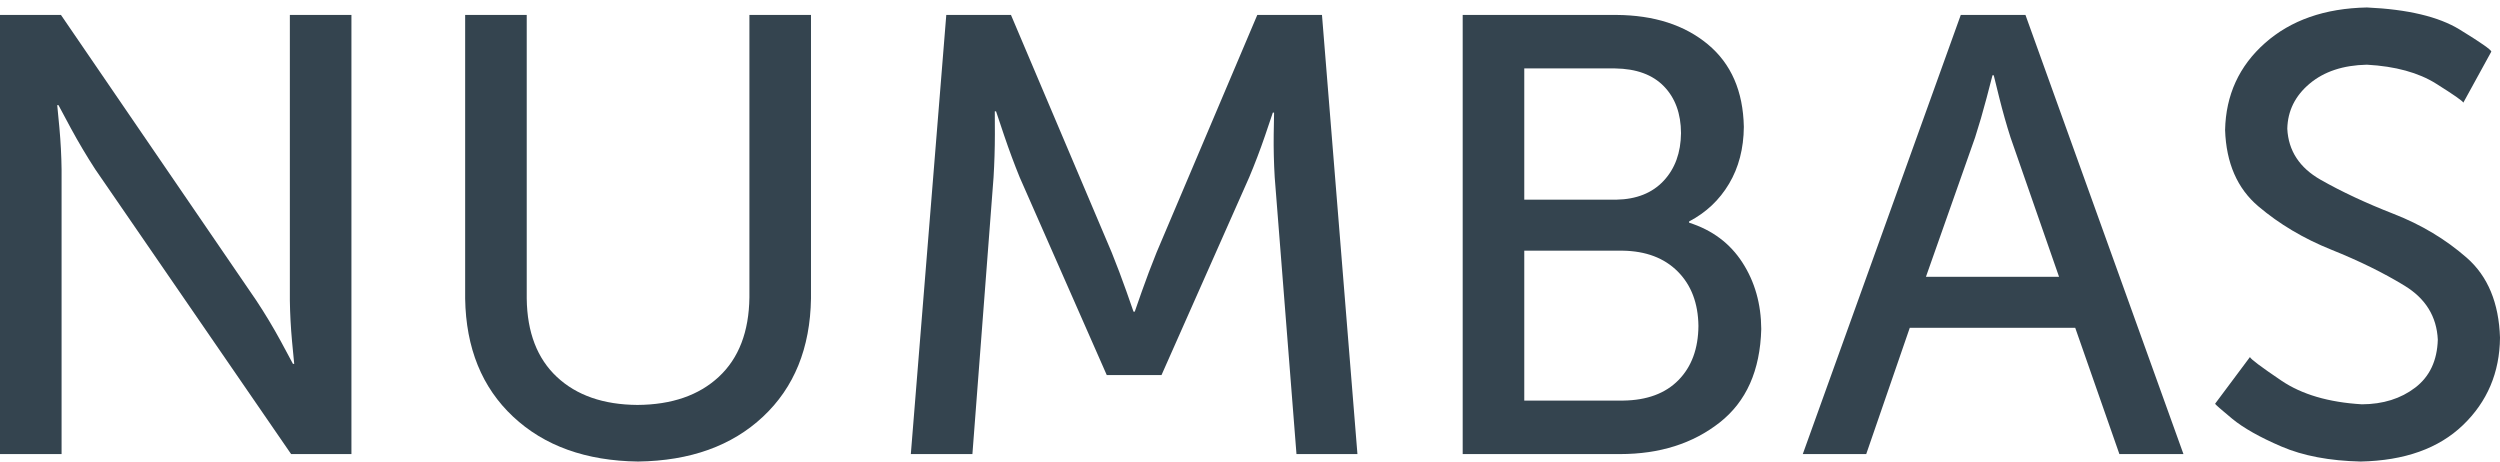
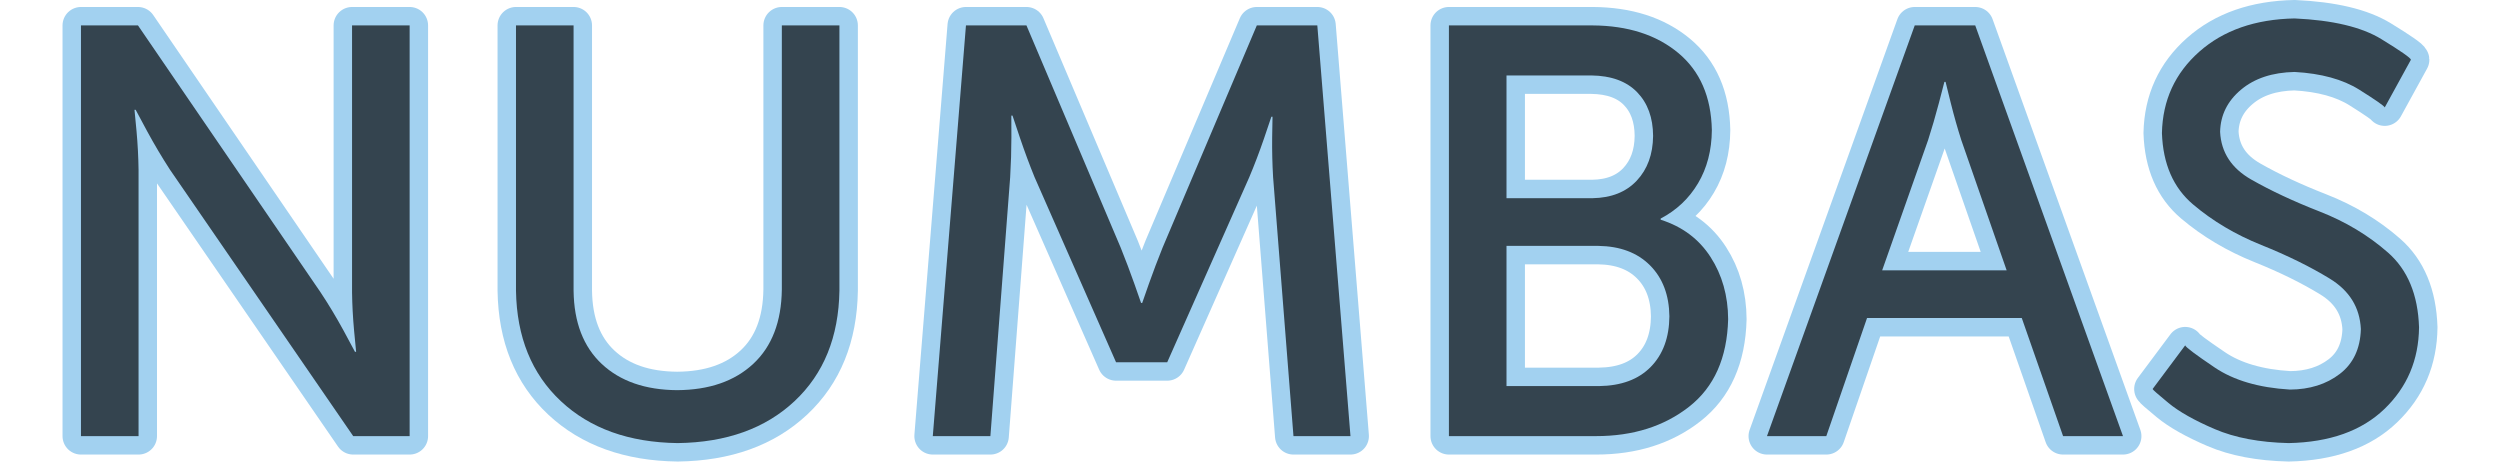
<svg xmlns="http://www.w3.org/2000/svg" width="260" height="48" id="svg2" version="1.1">
  <defs id="defs4" />
  <g id="layer1" transform="translate(0,-1004.362)">
-     <g style="font-size:40px;font-style:normal;font-weight:normal;line-height:125%;letter-spacing:0px;word-spacing:0px;fill:#34444f;fill-opacity:1;stroke:none;font-family:Sans" id="text2985" transform="matrix(0.8984586,0,0,0.8984586,0,106.8583)">
-       <path d="m 0,1051.498 7.128,0 0,-32.976 c -0.021,-1.569 -0.105,-3.165 -0.252,-4.788 -0.147,-1.623 -0.231,-2.499 -0.252,-2.628 l 0.144,0 c 0.06,0.134 0.534,1.018 1.422,2.655 0.888,1.637 1.83,3.223 2.826,4.761 l 22.68,32.976 6.984,0 0,-50.831 -7.128,0 0,33.048 c 0.021,1.534 0.105,3.11 0.252,4.725 0.147,1.615 0.231,2.489 0.252,2.619 l -0.144,0 c -0.06,-0.135 -0.534,-1.017 -1.422,-2.646 -0.888,-1.629 -1.83,-3.195 -2.826,-4.698 L 7.056,1000.667 0,1000.667 z" style="font-size:72px;fill:#34444f;fill-opacity:1;font-family:Museo Sans 500;-inkscape-font-specification:Museo Sans 500" id="path3758" />
-       <path d="m 53.843,1033.498 c 0.091,5.731 1.942,10.288 5.553,13.671 3.61,3.382 8.431,5.114 14.463,5.193 6.031,-0.08 10.852,-1.81 14.463,-5.193 3.61,-3.382 5.461,-7.939 5.553,-13.671 l 0,-32.832 -7.128,0 0,32.688 c -0.05,3.984 -1.229,7.05 -3.537,9.198 -2.309,2.148 -5.449,3.234 -9.423,3.258 -3.936,-0.027 -7.044,-1.107 -9.324,-3.24 -2.28,-2.133 -3.444,-5.157 -3.492,-9.072 l 0,-32.832 -7.128,0 z" style="font-size:72px;fill:#34444f;fill-opacity:1;font-family:Museo Sans 500;-inkscape-font-specification:Museo Sans 500" id="path3760" />
-       <path d="m 105.432,1051.498 7.128,0 2.448,-32.04 c 0.1,-1.673 0.151,-3.331 0.153,-4.977 10e-4,-1.645 -0.002,-2.53 -0.009,-2.655 l 0.144,0 c 0.042,0.147 0.354,1.077 0.936,2.79 0.582,1.713 1.182,3.327 1.8,4.842 l 10.08,22.896 6.336,0 10.152,-22.896 c 0.649,-1.54 1.258,-3.139 1.827,-4.797 0.568,-1.657 0.871,-2.554 0.909,-2.691 l 0.144,0 c -0.011,0.118 -0.025,0.98 -0.045,2.583 -0.019,1.604 0.019,3.239 0.117,4.905 l 2.52,32.04 7.056,0 -4.104,-50.831 -7.488,0 -11.664,27.504 c -0.609,1.514 -1.173,3.005 -1.692,4.473 -0.519,1.468 -0.795,2.257 -0.828,2.367 l -0.144,0 c -0.033,-0.11 -0.309,-0.898 -0.828,-2.367 -0.519,-1.468 -1.083,-2.959 -1.692,-4.473 l -11.664,-27.504 -7.488,0 z" style="font-size:72px;fill:#34444f;fill-opacity:1;font-family:Museo Sans 500;-inkscape-font-specification:Museo Sans 500" id="path3762" />
-       <path d="m 169.312,1051.498 18.216,0 c 4.587,0 8.427,-1.22 11.52,-3.645 3.093,-2.425 4.701,-6.034 4.824,-10.827 -0.015,-2.902 -0.741,-5.468 -2.178,-7.695 -1.437,-2.228 -3.495,-3.767 -6.174,-4.617 l 0,-0.144 c 1.965,-1.027 3.507,-2.482 4.626,-4.365 1.119,-1.883 1.689,-4.075 1.71,-6.579 -0.08,-4.131 -1.469,-7.317 -4.167,-9.558 -2.699,-2.241 -6.229,-3.375 -10.593,-3.402 l -17.784,0 z m 7.128,-29.448 0,-15.192 10.512,0 c 2.46,0.033 4.344,0.723 5.652,2.07 1.308,1.347 1.968,3.153 1.98,5.418 -0.024,2.274 -0.696,4.116 -2.016,5.526 -1.32,1.41 -3.144,2.136 -5.472,2.178 z m 0,23.256 0,-17.352 11.376,0 c 2.697,0.039 4.827,0.843 6.39,2.412 1.563,1.569 2.361,3.669 2.394,6.3 -0.021,2.628 -0.789,4.716 -2.304,6.264 -1.515,1.548 -3.651,2.34 -6.408,2.376 z" style="font-size:72px;fill:#34444f;fill-opacity:1;font-family:Museo Sans 500;-inkscape-font-specification:Museo Sans 500" id="path3764" />
-       <path d="m 245.327,1051.498 7.416,0 -18.288,-50.831 -7.488,0 -18.288,50.831 7.344,0 5.04,-14.616 19.152,0 z m -14.544,-43.847 c 0.027,0.138 0.243,1.014 0.648,2.628 0.405,1.614 0.837,3.138 1.296,4.572 l 5.616,16.128 -15.408,0 5.688,-16.128 c 0.462,-1.434 0.906,-2.958 1.332,-4.572 0.426,-1.614 0.654,-2.49 0.684,-2.628 z" style="font-size:72px;fill:#34444f;fill-opacity:1;font-family:Museo Sans 500;-inkscape-font-specification:Museo Sans 500" id="path3766" />
-       <path d="m 256.409,1045.666 c 0.008,0.083 0.664,0.661 1.968,1.736 1.304,1.075 3.208,2.149 5.712,3.224 2.504,1.075 5.56,1.653 9.168,1.736 5.082,-0.106 9.03,-1.514 11.844,-4.221 2.814,-2.707 4.242,-6.076 4.284,-10.107 -0.128,-4.037 -1.411,-7.123 -3.847,-9.258 -2.437,-2.135 -5.258,-3.828 -8.464,-5.079 -3.206,-1.252 -6.028,-2.571 -8.464,-3.959 -2.437,-1.388 -3.719,-3.353 -3.847,-5.896 0.046,-2.073 0.907,-3.813 2.583,-5.22 1.675,-1.407 3.886,-2.139 6.633,-2.196 3.3,0.183 5.97,0.915 8.01,2.196 2.04,1.281 3.09,2.013 3.15,2.196 l 3.24,-5.904 c -0.011,-0.213 -1.232,-1.065 -3.663,-2.556 -2.432,-1.491 -6.01,-2.343 -10.737,-2.556 -4.873,0.096 -8.806,1.47 -11.799,4.122 -2.992,2.652 -4.531,6.006 -4.617,10.062 0.128,3.824 1.411,6.769 3.847,8.833 2.437,2.065 5.258,3.74 8.464,5.027 3.206,1.286 6.028,2.674 8.464,4.162 2.437,1.489 3.719,3.569 3.847,6.241 -0.069,2.422 -0.939,4.274 -2.61,5.553 -1.671,1.28 -3.729,1.924 -6.174,1.935 -3.847,-0.228 -6.952,-1.14 -9.315,-2.736 -2.362,-1.596 -3.577,-2.508 -3.645,-2.736 z" style="font-size:72px;fill:#34444f;fill-opacity:1;font-family:Museo Sans 500;-inkscape-font-specification:Museo Sans 500" id="path3768" />
+     <g style="font-style:normal;font-weight:normal;font-size:40px;line-height:125%;font-family:Sans;letter-spacing:0px;word-spacing:0px;fill:#34444f;fill-opacity:1;stroke:#a2d1f0;stroke-width:4.565;stroke-linecap:round;stroke-linejoin:round;stroke-dasharray:none;paint-order:stroke fill markers;stroke-opacity:1" id="text2985" transform="matrix(0.8402633,0,0,0.8402643,8.420415,166.1817)">
+       <path d="m 0,1051.498 h 7.128 v -32.976 c -0.021,-1.569 -0.105,-3.165 -0.252,-4.788 -0.147,-1.623 -0.231,-2.499 -0.252,-2.628 h 0.144 c 0.06,0.134 0.534,1.018 1.422,2.655 0.888,1.637 1.83,3.223 2.826,4.761 l 22.68,32.976 h 6.984 v -50.831 h -7.128 v 33.048 c 0.021,1.534 0.105,3.11 0.252,4.725 0.147,1.615 0.231,2.489 0.252,2.619 h -0.144 c -0.06,-0.135 -0.534,-1.017 -1.422,-2.646 -0.888,-1.629 -1.83,-3.195 -2.826,-4.698 L 7.056,1000.667 H 0 Z" style="font-size:72px;font-family:'Museo Sans 500';-inkscape-font-specification:'Museo Sans 500';fill:#34444f;fill-opacity:1;stroke:#a2d1f0;stroke-width:4.565;stroke-linecap:round;stroke-linejoin:round;stroke-dasharray:none;paint-order:stroke fill markers;stroke-opacity:1" id="path3758" />
+       <path d="m 53.843,1033.498 c 0.091,5.731 1.942,10.288 5.553,13.671 3.61,3.382 8.431,5.114 14.463,5.193 6.031,-0.08 10.852,-1.81 14.463,-5.193 3.61,-3.382 5.461,-7.939 5.553,-13.671 v -32.832 h -7.128 v 32.688 c -0.05,3.984 -1.229,7.05 -3.537,9.198 -2.309,2.148 -5.449,3.234 -9.423,3.258 -3.936,-0.027 -7.044,-1.107 -9.324,-3.24 -2.28,-2.133 -3.444,-5.157 -3.492,-9.072 v -32.832 h -7.128 z" style="font-size:72px;font-family:'Museo Sans 500';-inkscape-font-specification:'Museo Sans 500';fill:#34444f;fill-opacity:1;stroke:#a2d1f0;stroke-width:4.565;stroke-linecap:round;stroke-linejoin:round;stroke-dasharray:none;paint-order:stroke fill markers;stroke-opacity:1" id="path3760" />
+       <path d="m 105.432,1051.498 h 7.128 l 2.448,-32.04 c 0.1,-1.673 0.151,-3.331 0.153,-4.977 10e-4,-1.645 -0.002,-2.53 -0.009,-2.655 h 0.144 c 0.042,0.147 0.354,1.077 0.936,2.79 0.582,1.713 1.182,3.327 1.8,4.842 l 10.08,22.896 h 6.336 l 10.152,-22.896 c 0.649,-1.54 1.258,-3.139 1.827,-4.797 0.568,-1.657 0.871,-2.554 0.909,-2.691 h 0.144 c -0.011,0.118 -0.025,0.98 -0.045,2.583 -0.019,1.604 0.019,3.239 0.117,4.905 l 2.52,32.04 h 7.056 l -4.104,-50.831 h -7.488 l -11.664,27.504 c -0.609,1.514 -1.173,3.005 -1.692,4.473 -0.519,1.468 -0.795,2.257 -0.828,2.367 h -0.144 c -0.033,-0.11 -0.309,-0.898 -0.828,-2.367 -0.519,-1.468 -1.083,-2.959 -1.692,-4.473 l -11.664,-27.504 h -7.488 z" style="font-size:72px;font-family:'Museo Sans 500';-inkscape-font-specification:'Museo Sans 500';fill:#34444f;fill-opacity:1;stroke:#a2d1f0;stroke-width:4.565;stroke-linecap:round;stroke-linejoin:round;stroke-dasharray:none;paint-order:stroke fill markers;stroke-opacity:1" id="path3762" />
+       <path d="m 169.312,1051.498 h 18.216 c 4.587,0 8.427,-1.22 11.52,-3.645 3.093,-2.425 4.701,-6.034 4.824,-10.827 -0.015,-2.902 -0.741,-5.468 -2.178,-7.695 -1.437,-2.228 -3.495,-3.767 -6.174,-4.617 v -0.144 c 1.965,-1.027 3.507,-2.482 4.626,-4.365 1.119,-1.883 1.689,-4.075 1.71,-6.579 -0.08,-4.131 -1.469,-7.317 -4.167,-9.558 -2.699,-2.241 -6.229,-3.375 -10.593,-3.402 H 169.312 Z m 7.128,-29.448 v -15.192 h 10.512 c 2.46,0.033 4.344,0.723 5.652,2.07 1.308,1.347 1.968,3.153 1.98,5.418 -0.024,2.274 -0.696,4.116 -2.016,5.526 -1.32,1.41 -3.144,2.136 -5.472,2.178 z m 0,23.256 v -17.352 h 11.376 c 2.697,0.039 4.827,0.843 6.39,2.412 1.563,1.569 2.361,3.669 2.394,6.3 -0.021,2.628 -0.789,4.716 -2.304,6.264 -1.515,1.548 -3.651,2.34 -6.408,2.376 z" style="font-size:72px;font-family:'Museo Sans 500';-inkscape-font-specification:'Museo Sans 500';fill:#34444f;fill-opacity:1;stroke:#a2d1f0;stroke-width:4.565;stroke-linecap:round;stroke-linejoin:round;stroke-dasharray:none;paint-order:stroke fill markers;stroke-opacity:1" id="path3764" />
+       <path d="m 245.327,1051.498 h 7.416 l -18.288,-50.831 h -7.488 l -18.288,50.831 h 7.344 l 5.04,-14.616 h 19.152 z m -14.544,-43.847 c 0.027,0.138 0.243,1.014 0.648,2.628 0.405,1.614 0.837,3.138 1.296,4.572 l 5.616,16.128 h -15.408 l 5.688,-16.128 c 0.462,-1.434 0.906,-2.958 1.332,-4.572 0.426,-1.614 0.654,-2.49 0.684,-2.628 z" style="font-size:72px;font-family:'Museo Sans 500';-inkscape-font-specification:'Museo Sans 500';fill:#34444f;fill-opacity:1;stroke:#a2d1f0;stroke-width:4.565;stroke-linecap:round;stroke-linejoin:round;stroke-dasharray:none;paint-order:stroke fill markers;stroke-opacity:1" id="path3766" />
+       <path d="m 256.409,1045.666 c 0.008,0.083 0.664,0.661 1.968,1.736 1.304,1.075 3.208,2.149 5.712,3.224 2.504,1.075 5.56,1.653 9.168,1.736 5.082,-0.106 9.03,-1.514 11.844,-4.221 2.814,-2.707 4.242,-6.076 4.284,-10.107 -0.128,-4.037 -1.411,-7.123 -3.847,-9.258 -2.437,-2.135 -5.258,-3.828 -8.464,-5.079 -3.206,-1.252 -6.028,-2.571 -8.464,-3.959 -2.437,-1.388 -3.719,-3.353 -3.847,-5.896 0.046,-2.073 0.907,-3.813 2.583,-5.22 1.675,-1.407 3.886,-2.139 6.633,-2.196 3.3,0.183 5.97,0.915 8.01,2.196 2.04,1.281 3.09,2.013 3.15,2.196 l 3.24,-5.904 c -0.011,-0.213 -1.232,-1.065 -3.663,-2.556 -2.432,-1.491 -6.01,-2.343 -10.737,-2.556 -4.873,0.096 -8.806,1.47 -11.799,4.122 -2.992,2.652 -4.531,6.006 -4.617,10.062 0.128,3.824 1.411,6.769 3.847,8.833 2.437,2.065 5.258,3.74 8.464,5.027 3.206,1.286 6.028,2.674 8.464,4.162 2.437,1.489 3.719,3.569 3.847,6.241 -0.069,2.422 -0.939,4.274 -2.61,5.553 -1.671,1.28 -3.729,1.924 -6.174,1.935 -3.847,-0.228 -6.952,-1.14 -9.315,-2.736 -2.362,-1.596 -3.577,-2.508 -3.645,-2.736 z" style="font-size:72px;font-family:'Museo Sans 500';-inkscape-font-specification:'Museo Sans 500';fill:#34444f;fill-opacity:1;stroke:#a2d1f0;stroke-width:4.565;stroke-linecap:round;stroke-linejoin:round;stroke-dasharray:none;paint-order:stroke fill markers;stroke-opacity:1" id="path3768" />
    </g>
  </g>
</svg>
